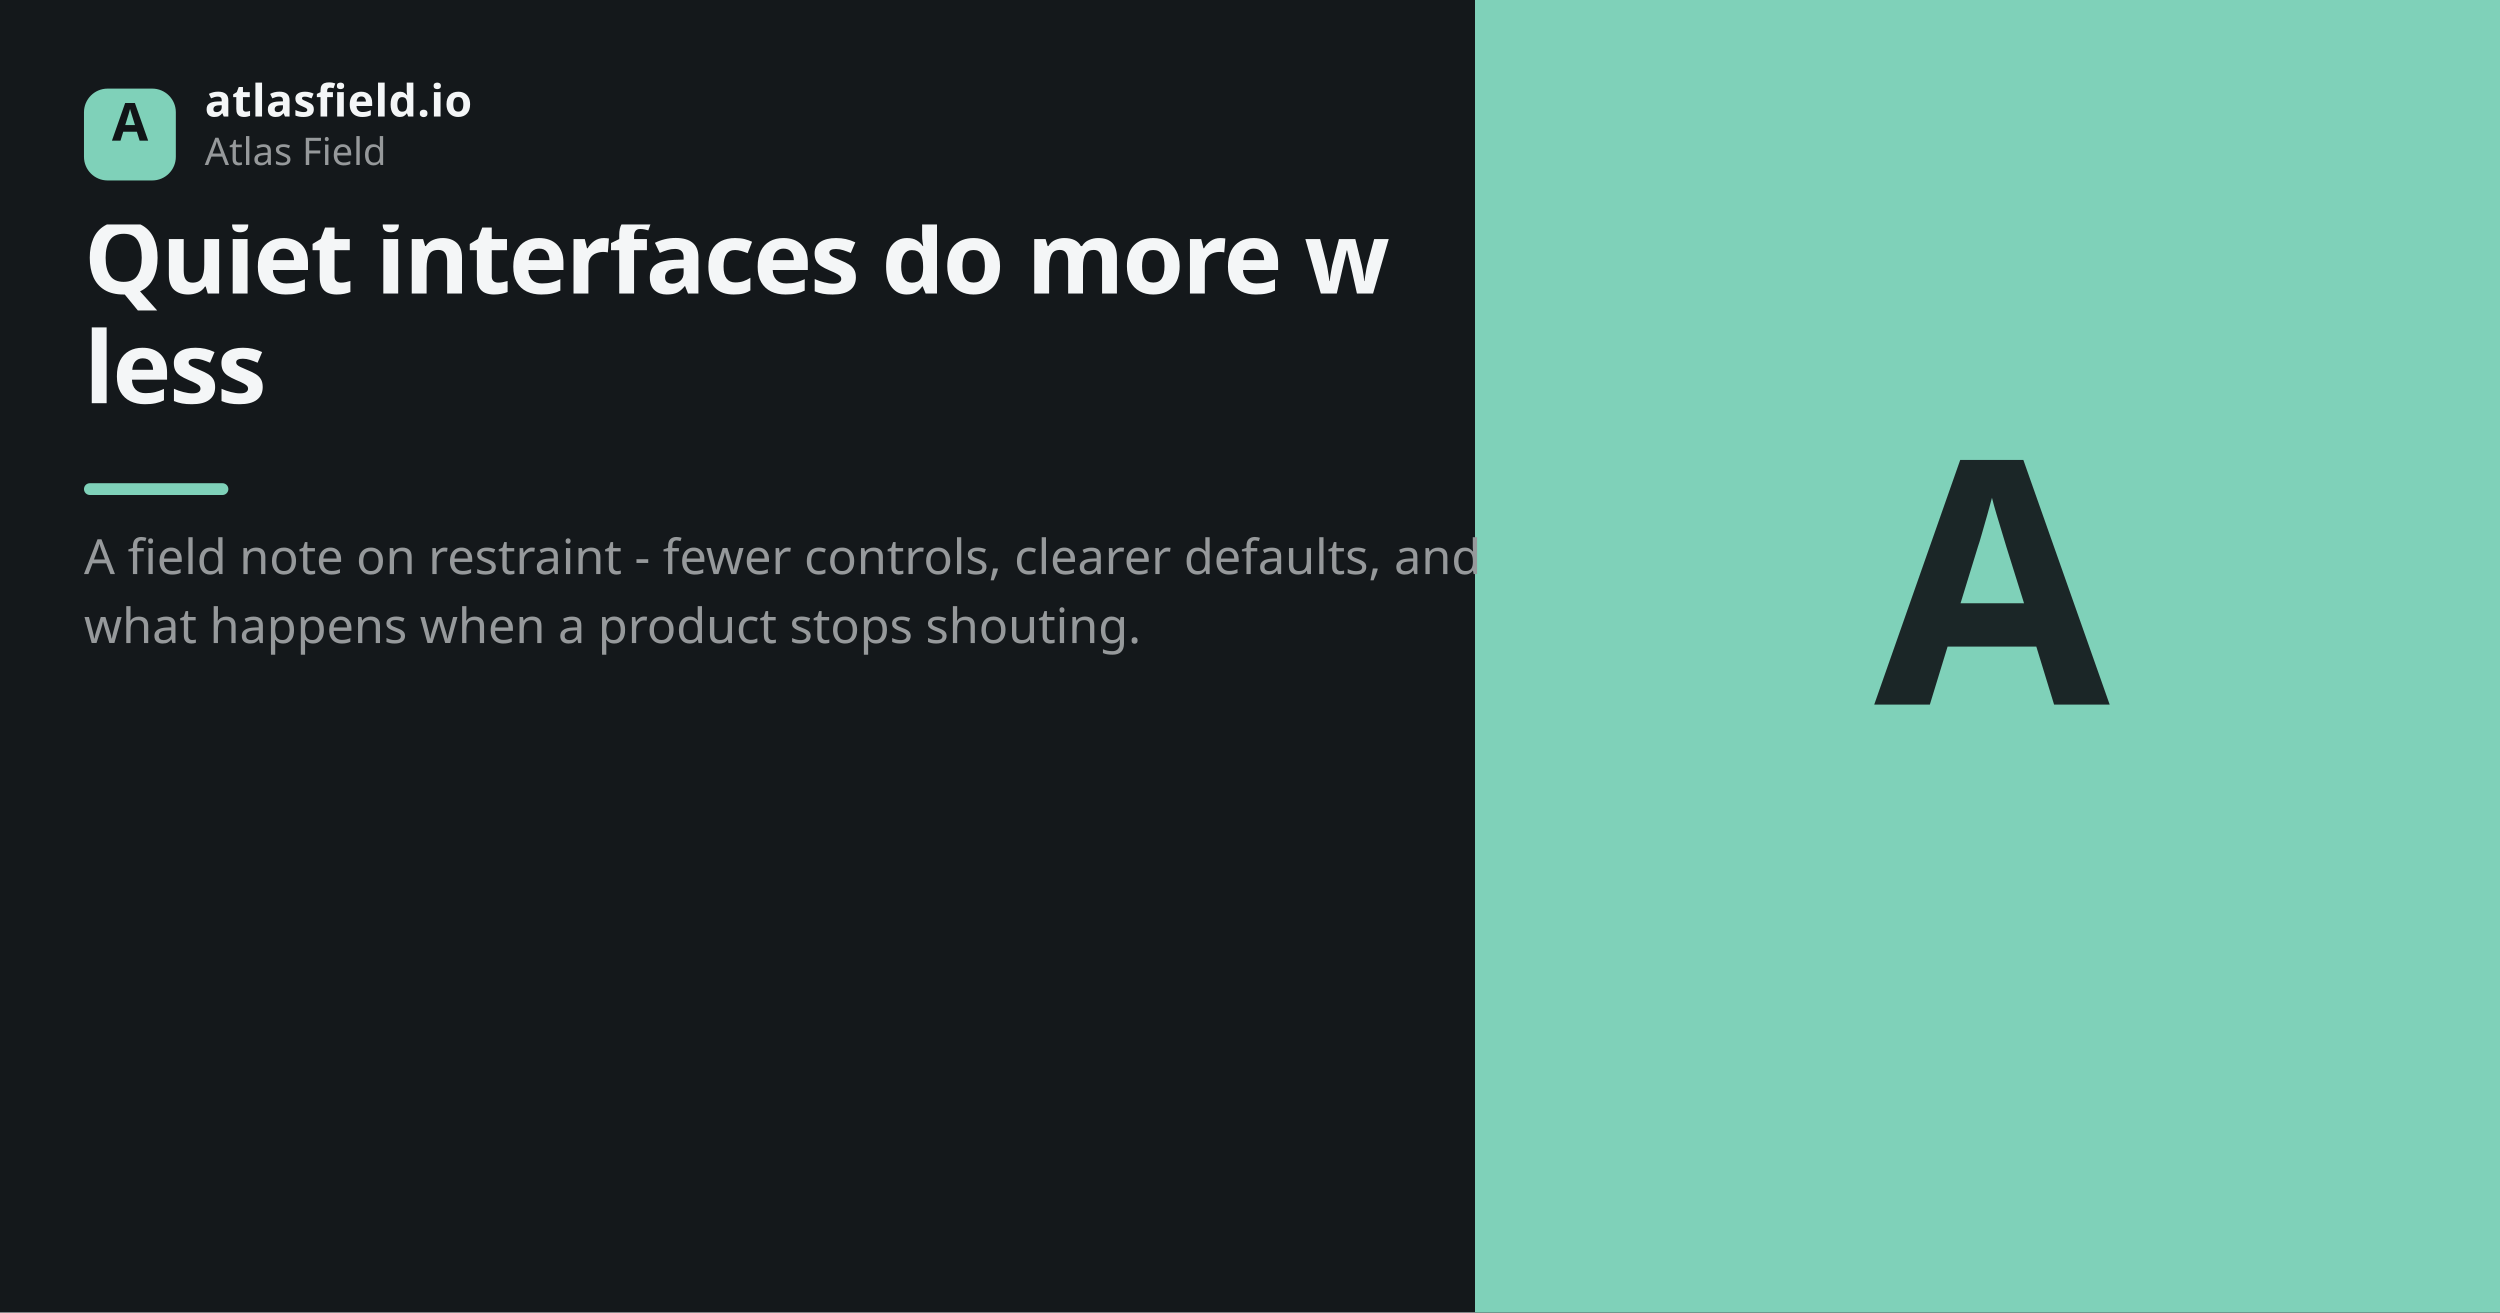
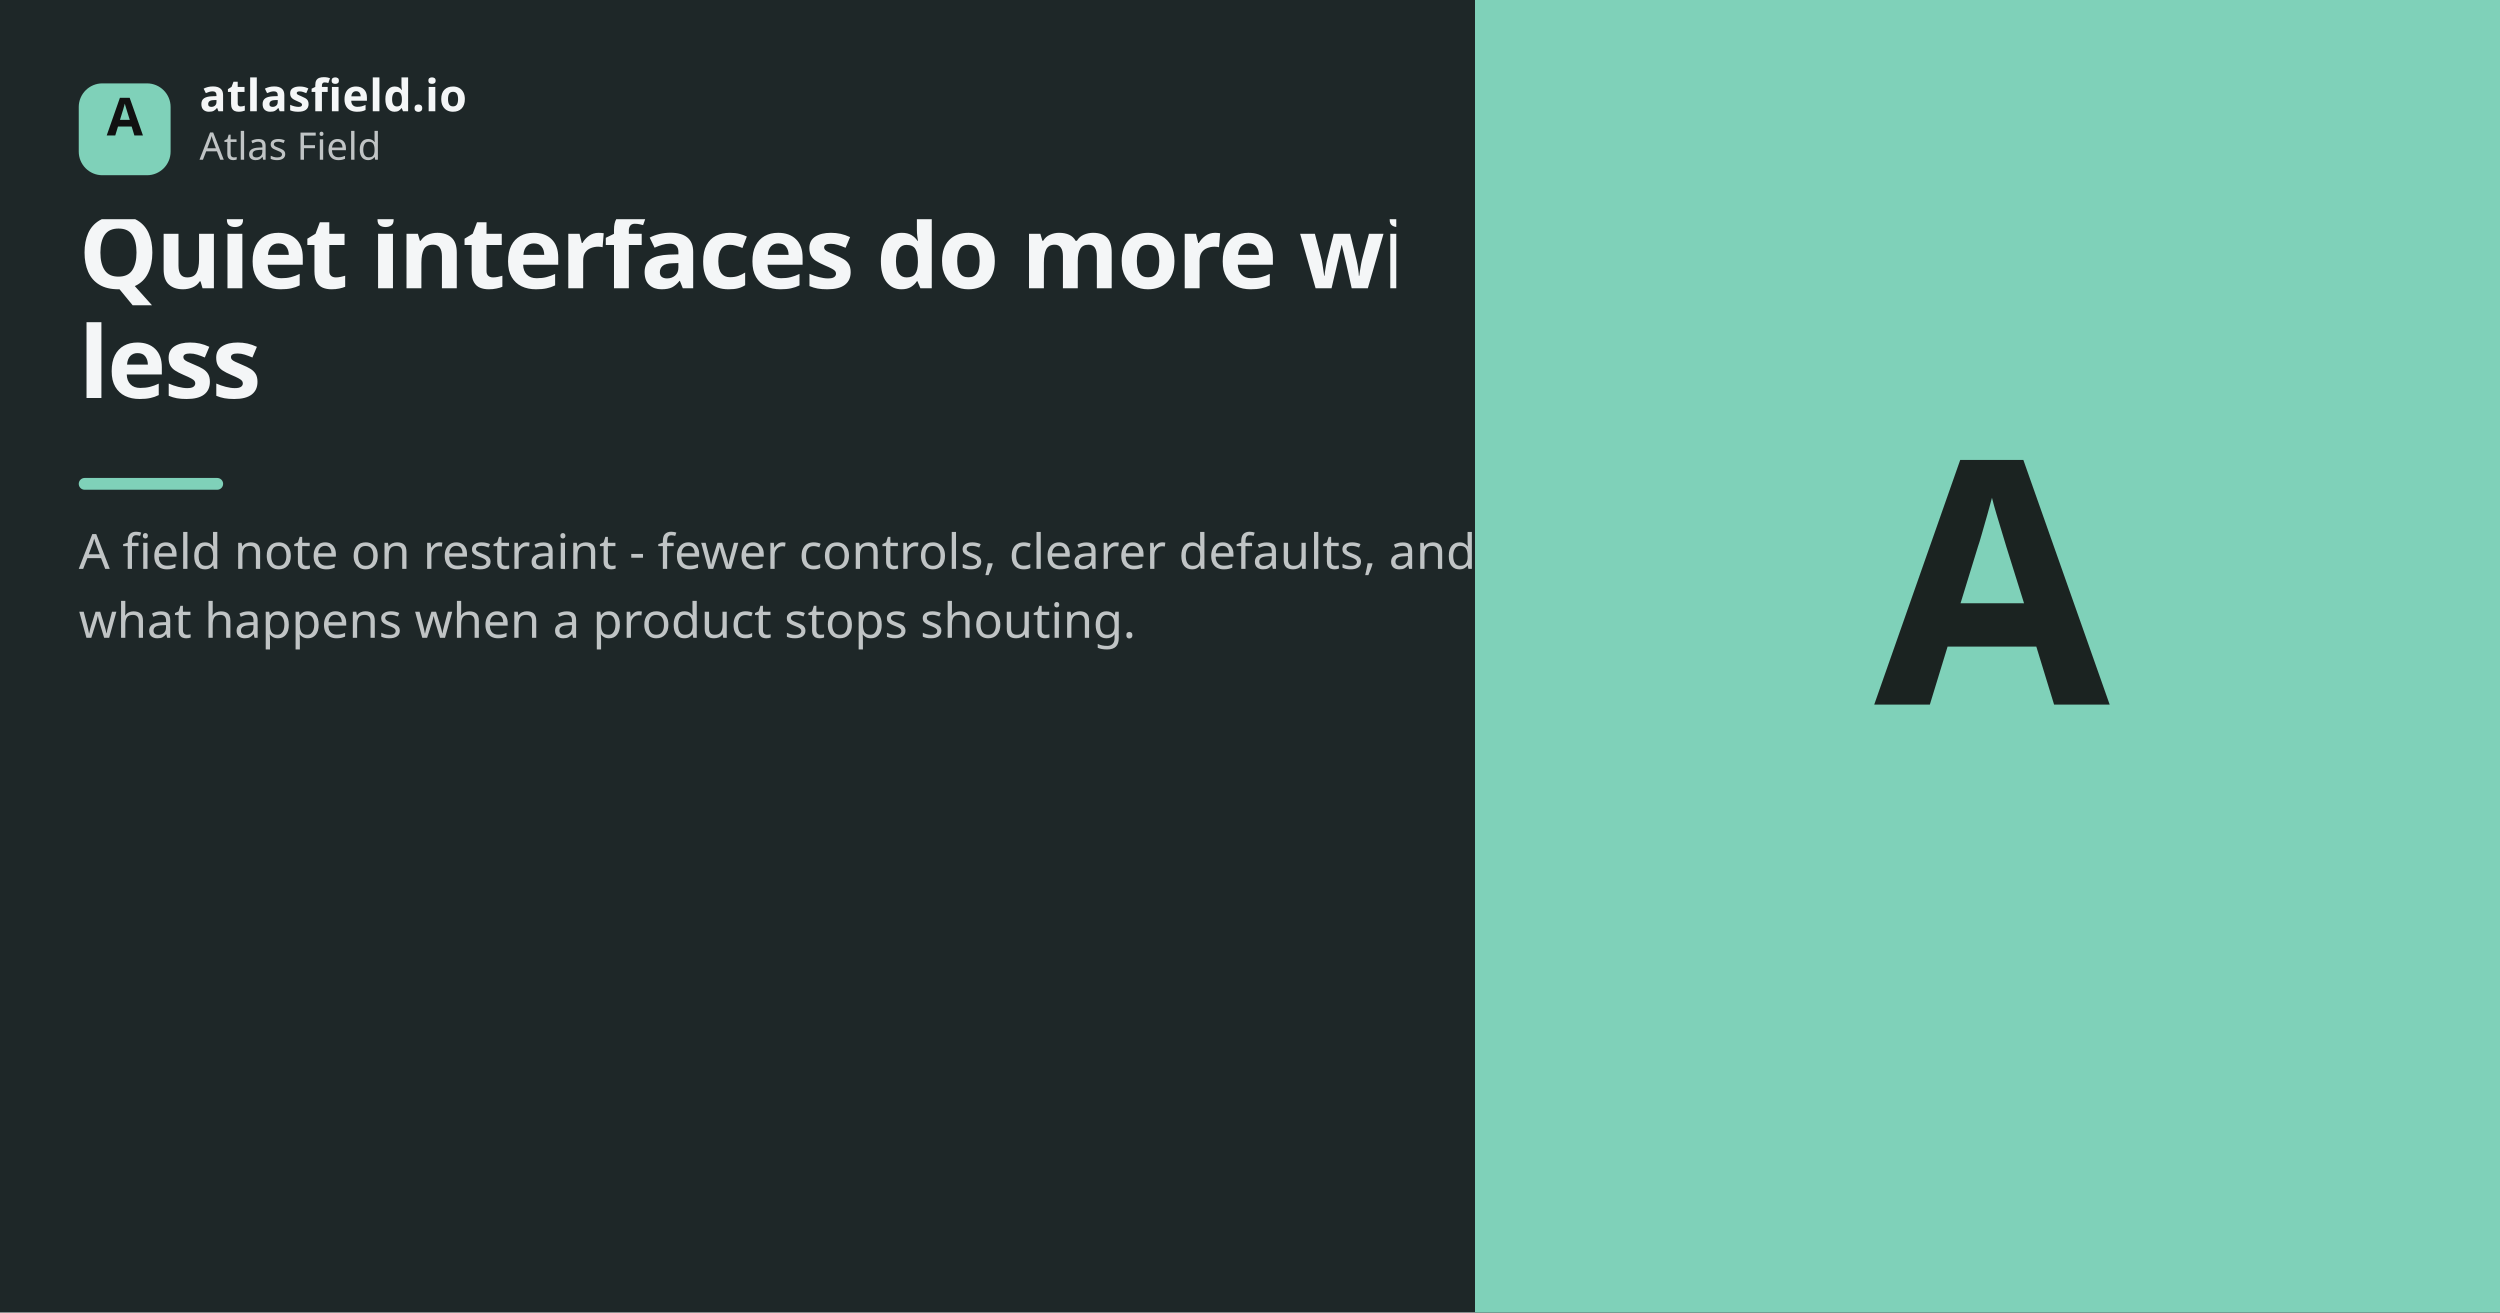
<svg xmlns="http://www.w3.org/2000/svg" width="1200" height="630" viewBox="0 0 1200 630">
  <defs>
    <clipPath id="fcovclip-1" clipPathUnits="userSpaceOnUse">
-       <path fill="#fff" d="M40.31 107.73h627.38v105.31H40.31z" />
+       <path fill="#fff" d="M37.8 105.22h632.41v105.31H37.8z" />
    </clipPath>
  </defs>
-   <path fill="#14181b" d="M0 0h1200v630H0z" />
-   <path fill="#383c3e" d="M708 0h492v630H708z" />
+   <path fill="#1e2728" d="M0 0h1200v630H0z" />
+   <path fill="#434b4c" d="M708 0h492v630H708z" />
  <path fill="#7fd1b9" d="M708 0h492v630H708z" />
-   <text x="899.63" y="211.09" fill="#111417" dominant-baseline="text-before-edge" font-family="SUSE, ui-sans-serif, system-ui, sans-serif" font-size="163.8" font-weight="700" letter-spacing="-3.28" opacity=".9">A</text>
-   <rect width="44.09" height="44.09" x="40.31" y="42.53" fill="#7fd1b9" rx="11.34" ry="11.34" />
-   <text x="53.73" y="47.97" fill="#111417" dominant-baseline="text-before-edge" font-family="SUSE, ui-sans-serif, system-ui, sans-serif" font-size="25.2" font-weight="700">A</text>
-   <text x="98.27" y="39.31" fill="#f4f6f7" dominant-baseline="text-before-edge" font-family="SUSE, ui-sans-serif, system-ui, sans-serif" font-size="21.42" font-weight="600" letter-spacing=".21">atlasfield.io</text>
-   <text x="98.27" y="65.02" fill="#96999b" dominant-baseline="text-before-edge" font-family="SUSE, ui-sans-serif, system-ui, sans-serif" font-size="18.27" font-weight="400">Atlas Field</text>
+   <text x="899.63" y="211.09" fill="#111" dominant-baseline="text-before-edge" font-family="SUSE, ui-sans-serif, system-ui, sans-serif" font-size="163.8" font-weight="700" letter-spacing="-3.28" opacity=".9">A</text>
+   <rect width="44.09" height="44.09" x="37.8" y="40.02" fill="#7fd1b9" rx="11.34" ry="11.34" />
+   <text x="51.22" y="45.45" fill="#111" dominant-baseline="text-before-edge" font-family="SUSE, ui-sans-serif, system-ui, sans-serif" font-size="25.2" font-weight="700">A</text>
+   <text x="95.75" y="36.8" fill="#f4f6f7" dominant-baseline="text-before-edge" font-family="SUSE, ui-sans-serif, system-ui, sans-serif" font-size="21.42" font-weight="600" letter-spacing=".21">atlasfield.io</text>
+   <text x="95.75" y="62.5" fill="#c0c4c5" dominant-baseline="text-before-edge" font-family="SUSE, ui-sans-serif, system-ui, sans-serif" font-size="18.27" font-weight="400">Atlas Field</text>
  <g fill="#f4f6f7" clip-path="url(#fcovclip-1)" dominant-baseline="text-before-edge" font-family="Outfit, SUSE, ui-sans-serif, system-ui, sans-serif" font-size="47.88" font-weight="700" letter-spacing="-.96">
-     <text x="40.31" y="103.73">Quiet interfaces do more with</text>
-     <text x="40.31" y="156.39">less</text>
+     <text x="37.8" y="101.22">Quiet interfaces do more with</text>
+     <text x="37.8" y="153.88">less</text>
  </g>
-   <rect width="69.3" height="5.66" x="40.31" y="231.94" fill="#7fd1b9" rx="2.83" ry="2.83" />
-   <g fill="#96999b" dominant-baseline="text-before-edge" font-family="SUSE, ui-sans-serif, system-ui, sans-serif" font-size="23.31" font-weight="400">
-     <text x="40.31" y="257.48">A field note on restraint - fewer controls, clearer defaults, and</text>
-     <text x="40.31" y="290.58">what happens when a product stops shouting.</text>
+   <rect width="69.3" height="5.66" x="37.8" y="229.42" fill="#7fd1b9" rx="2.83" ry="2.83" />
+   <g fill="#c0c4c5" dominant-baseline="text-before-edge" font-family="SUSE, ui-sans-serif, system-ui, sans-serif" font-size="23.31" font-weight="400">
+     <text x="37.8" y="254.97">A field note on restraint - fewer controls, clearer defaults, and</text>
+     <text x="37.8" y="288.06">what happens when a product stops shouting.</text>
  </g>
</svg>
